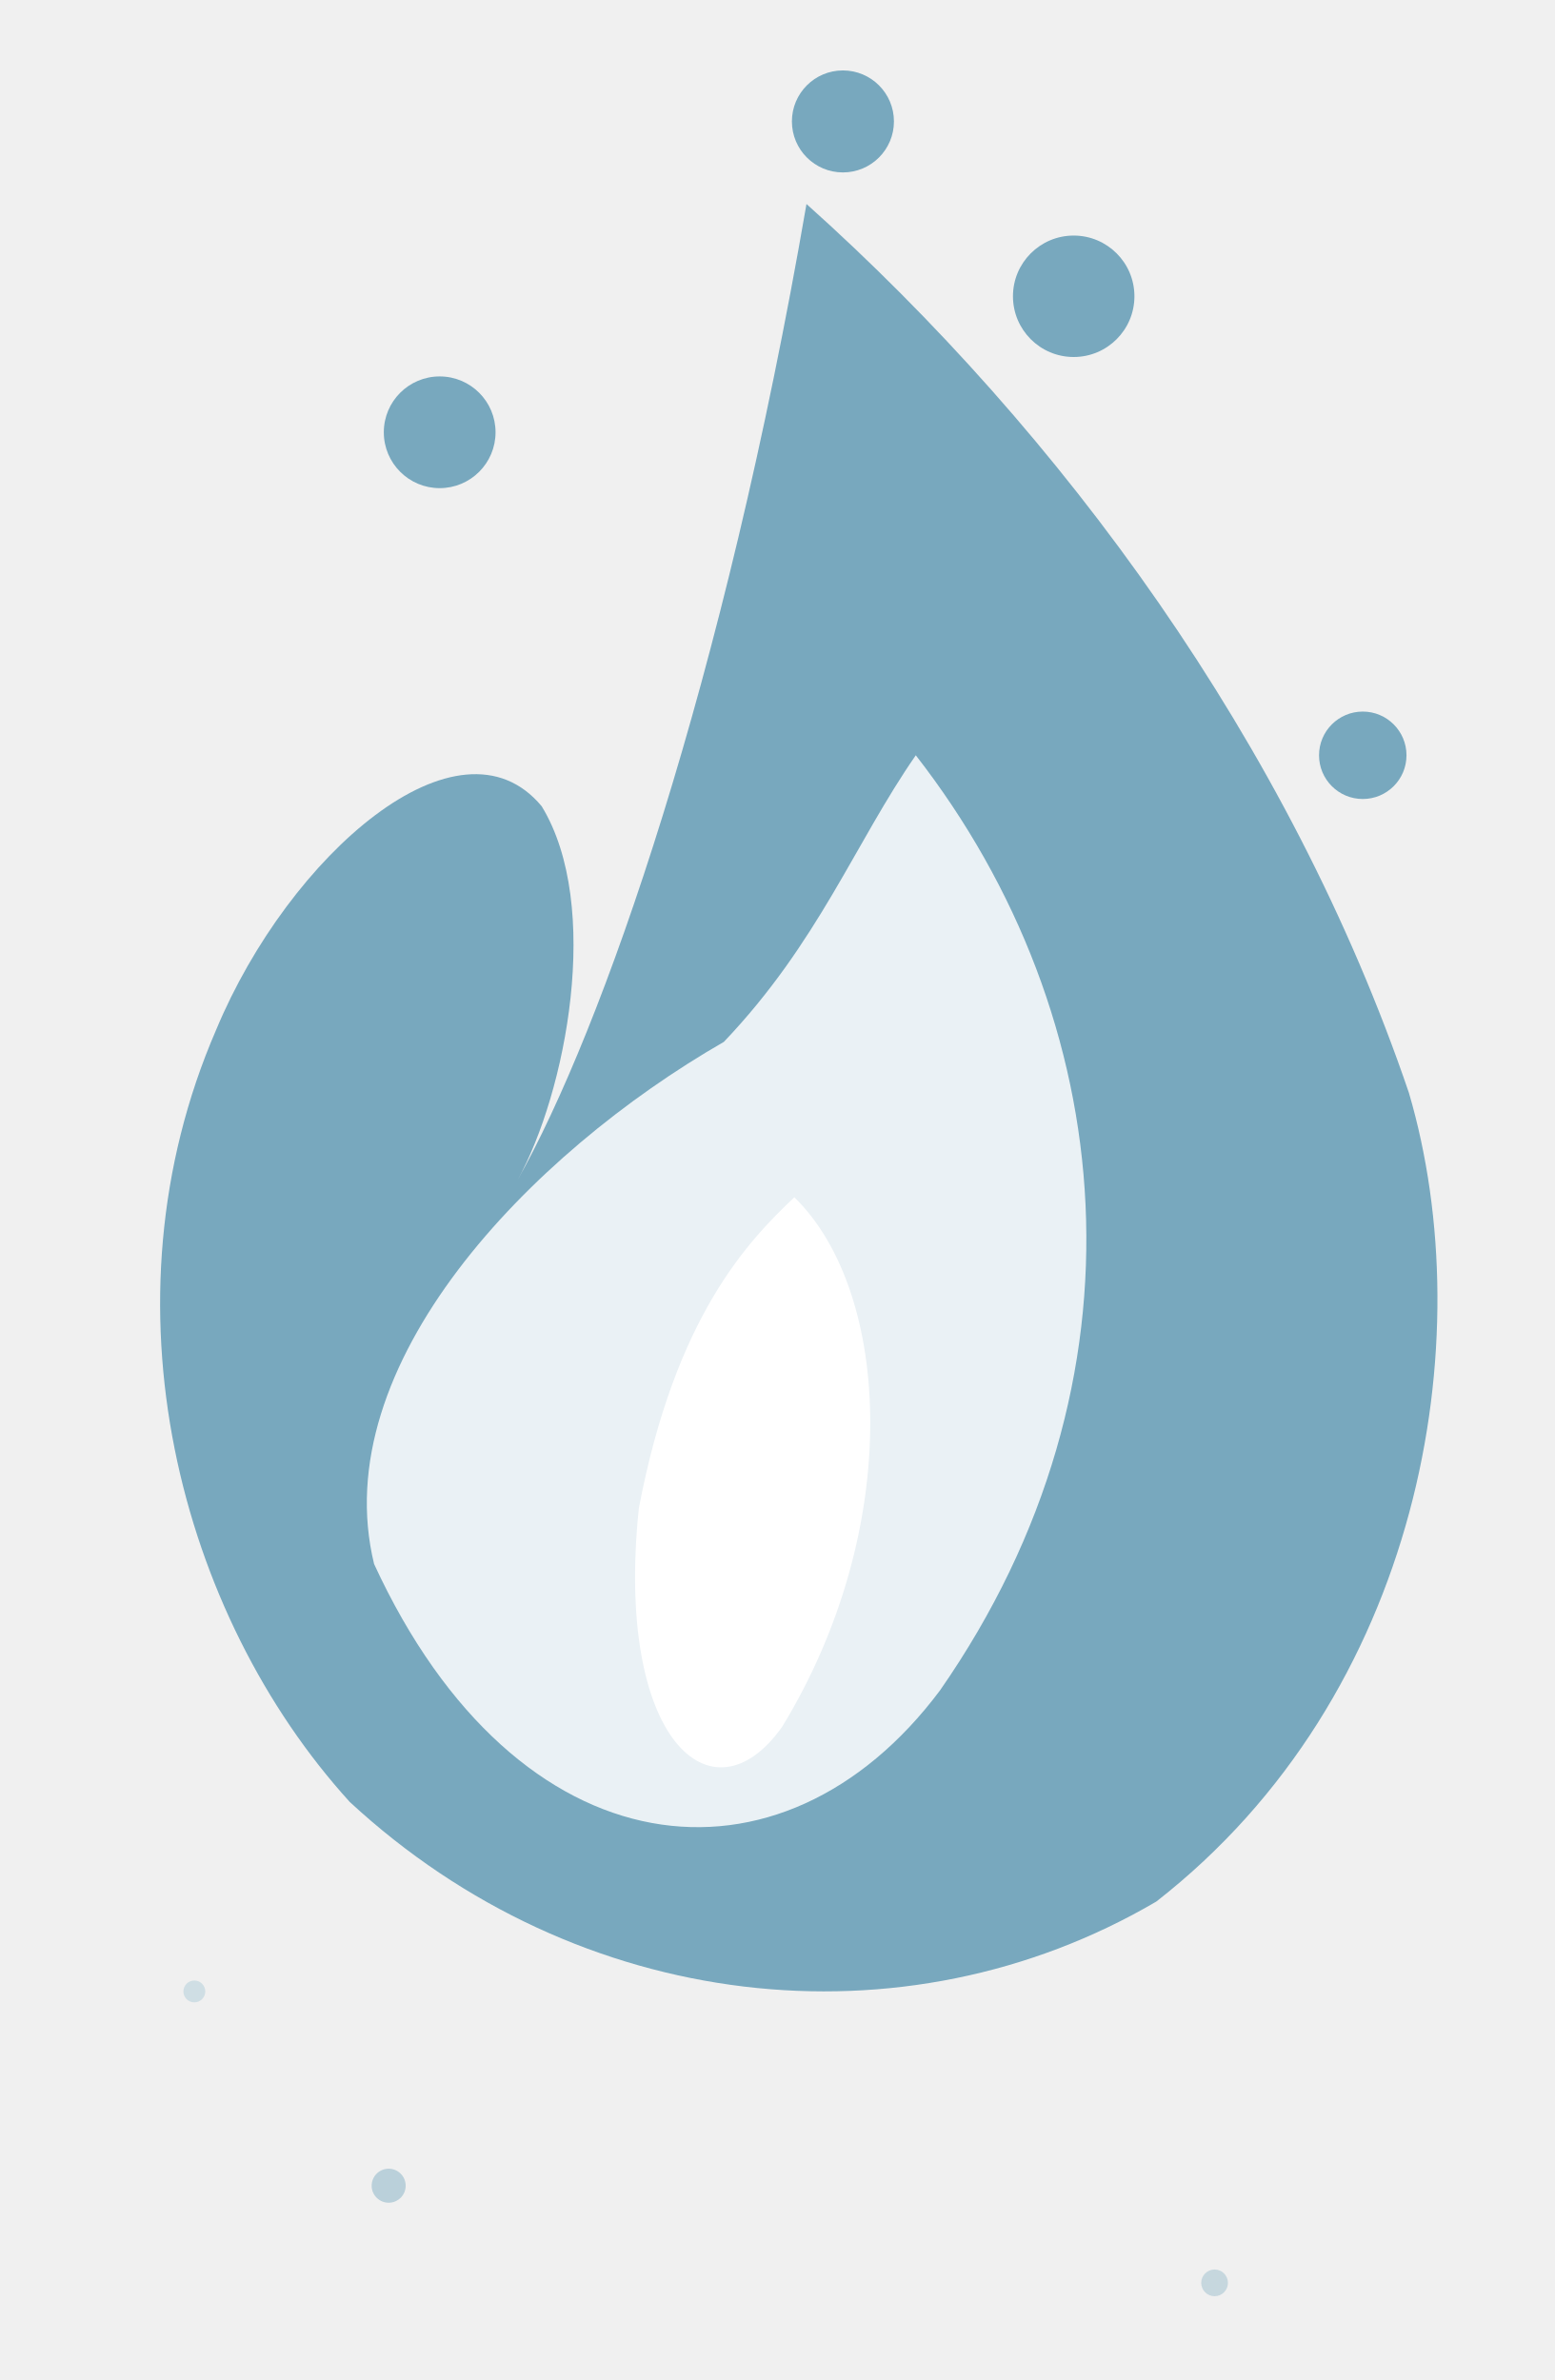
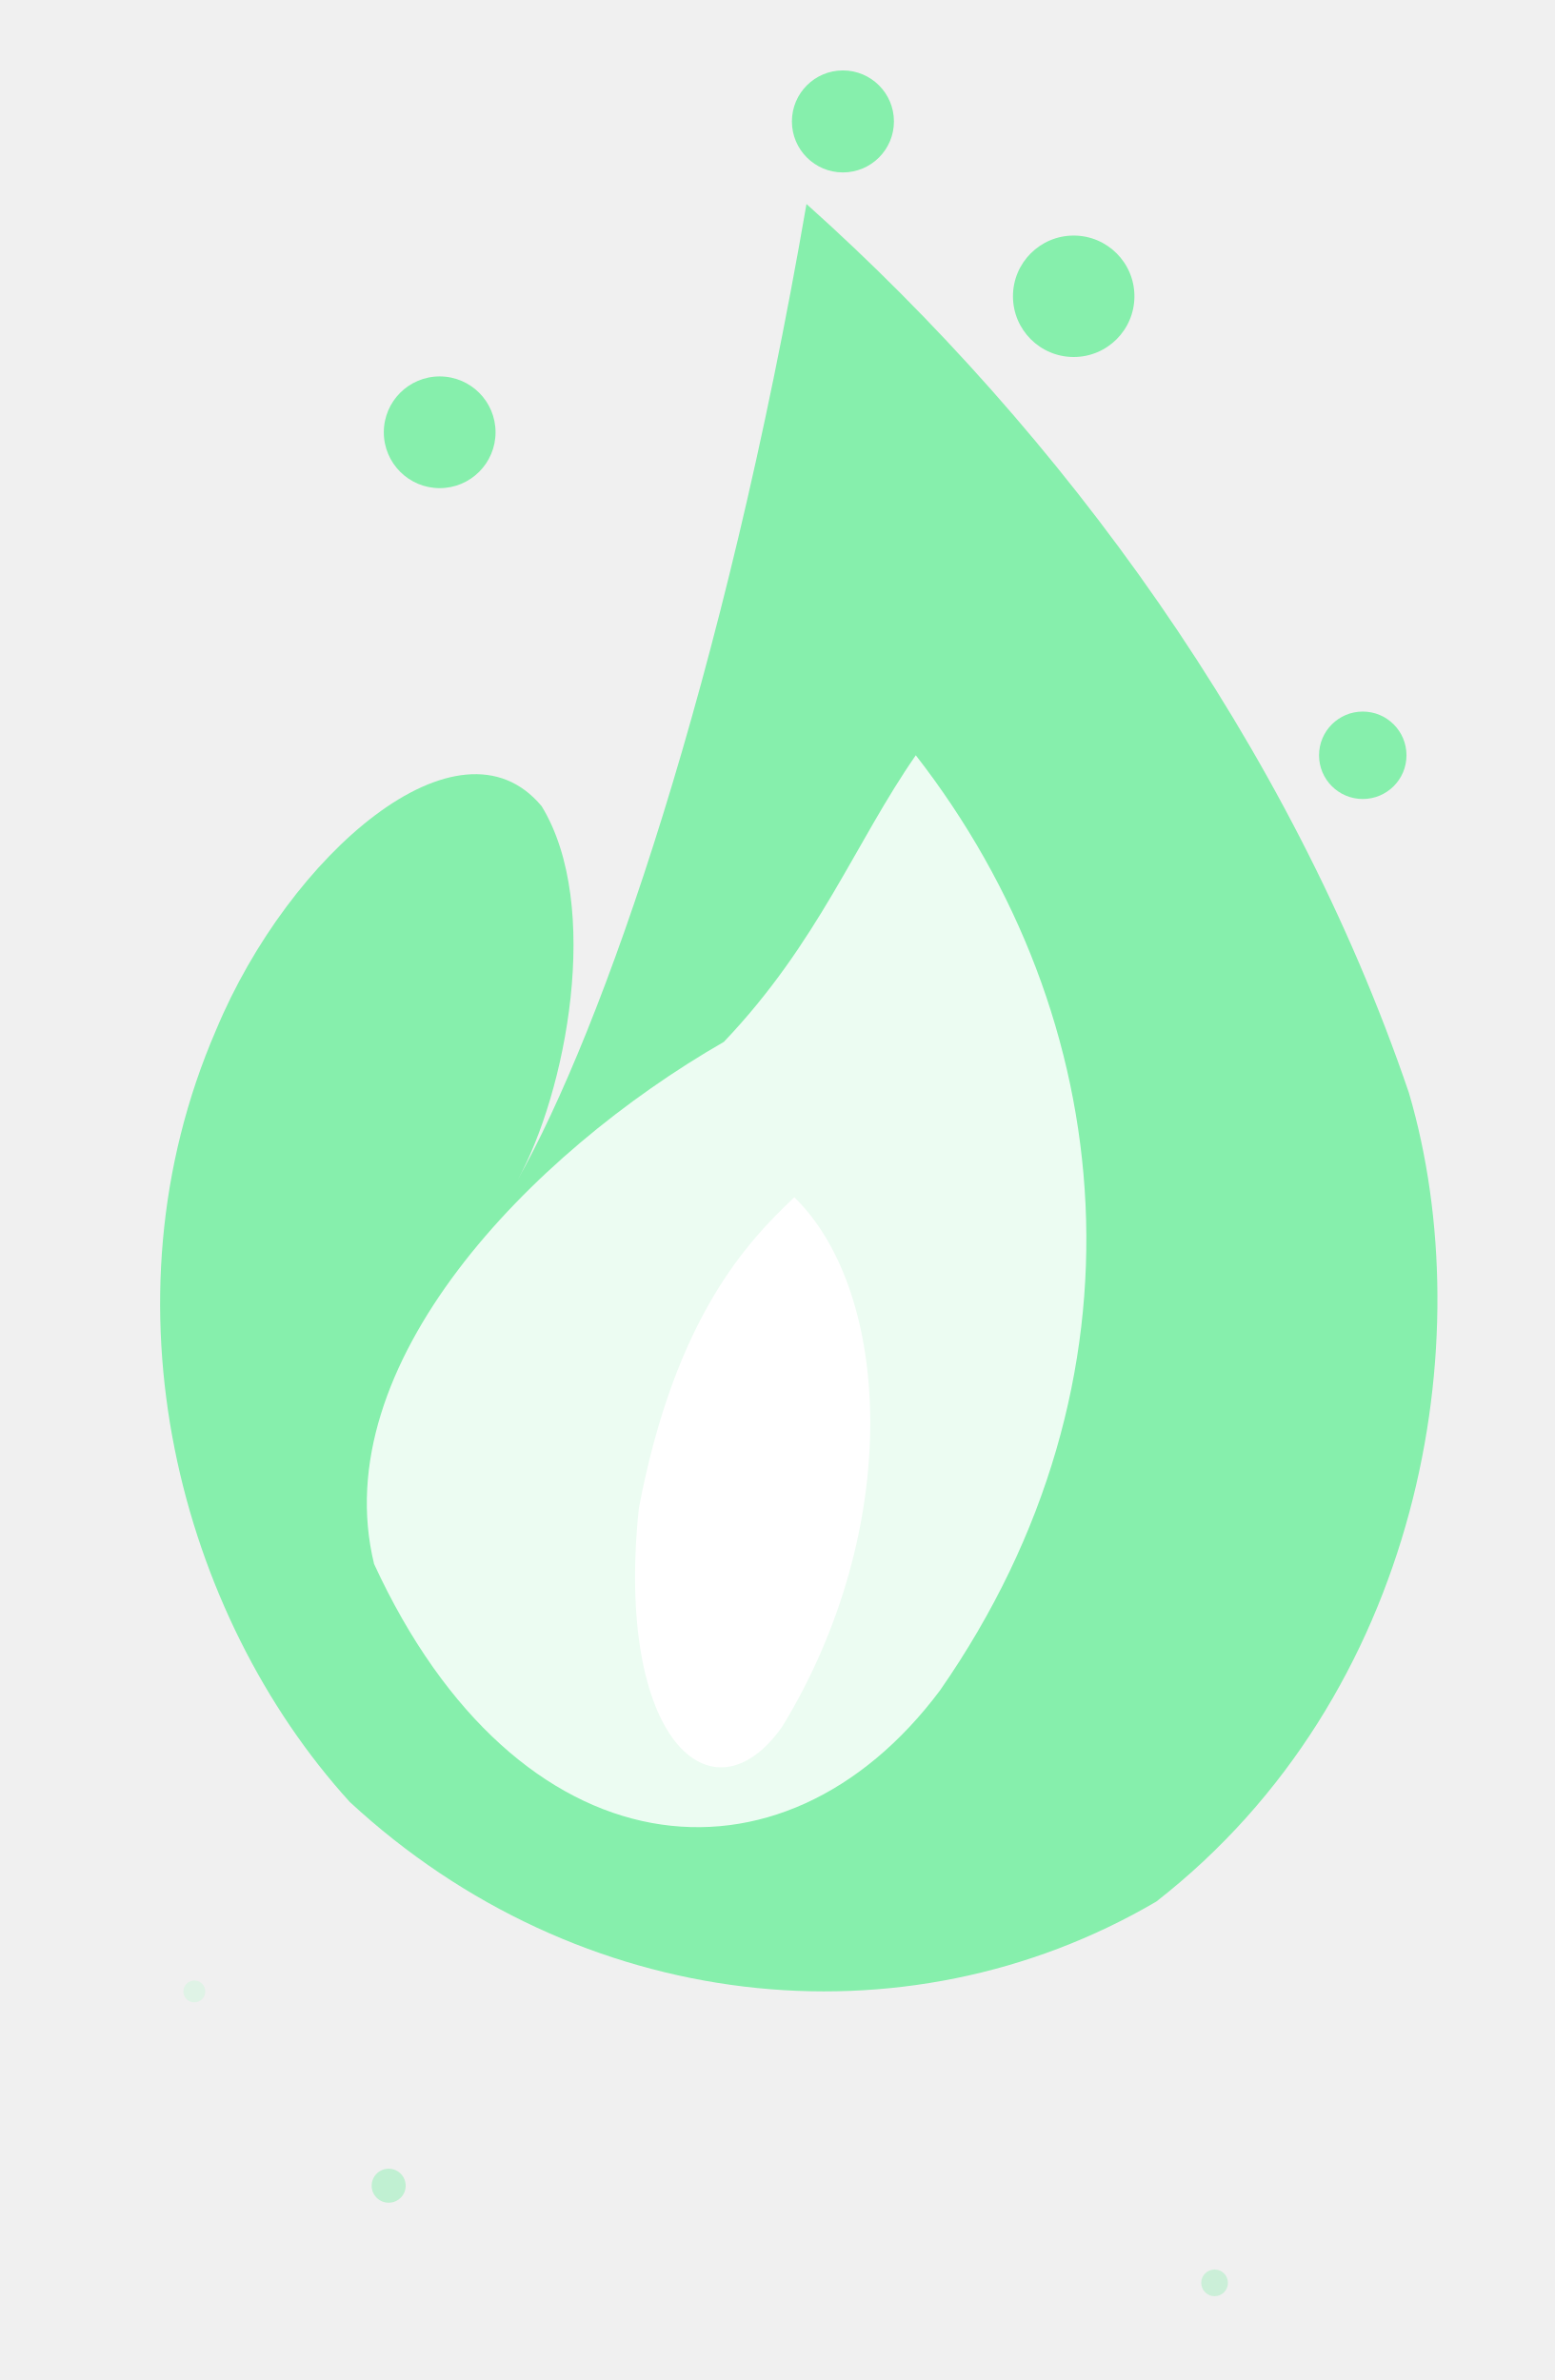
<svg xmlns="http://www.w3.org/2000/svg" viewBox="0 -4 64 98">
-   <path fill="#78A8BE" d="M33.2 4.4C43.7 13.8 53.1 26.6 58 41C61 51.2 58.5 65.8 47.6 74.3C37.2 80.4 23.8 78.9 14.4 70.2C7.4 62.5 4 49.7 8.9 38.4C11.9 31.2 18.9 25.1 22.3 29.2C24.8 33.3 23.3 41 21.3 44.6C24.8 38.4 29.8 24.1 33.2 4.4Z" />
+   <path fill="#86efac" d="M33.2 4.4C43.7 13.8 53.1 26.6 58 41C61 51.2 58.5 65.8 47.6 74.3C37.2 80.4 23.8 78.9 14.4 70.2C7.4 62.5 4 49.7 8.9 38.4C11.9 31.2 18.9 25.1 22.3 29.2C24.8 33.3 23.3 41 21.3 44.6C24.8 38.4 29.8 24.1 33.2 4.4Z" />
  <path fill="#ffffff" fill-opacity="0.84" d="M37.7 27.1C46.1 37.9 47.6 52.8 38.7 65.6C32.2 74.3 21.3 73.2 15.4 60.4C13.4 52.2 21.8 43.5 29.8 38.9C33.7 34.8 35.2 30.7 37.7 27.1Z" />
  <path fill="#ffffff" d="M32.7 45.3C36.7 49.2 37.2 58.9 32.2 67.1C29.3 71.2 25.3 67.6 26.3 58.1C27.8 50.2 30.8 47.1 32.7 45.3Z" />
-   <circle cx="34.7" cy="1" r="2.1" fill="#78A8BE" />
-   <circle cx="44.2" cy="8.2" r="2.5" fill="#78A8BE" />
-   <circle cx="18.1" cy="13.8" r="2.3" fill="#78A8BE" />
-   <circle cx="56.1" cy="27.1" r="1.8" fill="#78A8BE" />
-   <circle cx="16" cy="86" r="0.7" fill="#78A8BE" opacity="0.45" />
-   <circle cx="50" cy="90" r="0.55" fill="#78A8BE" opacity="0.35" />
-   <circle cx="8" cy="78" r="0.45" fill="#9ec4d2" opacity="0.4" />
+   <circle cx="34.7" cy="1" r="2.1" fill="#86efac" />
+   <circle cx="44.2" cy="8.2" r="2.5" fill="#86efac" />
+   <circle cx="18.1" cy="13.8" r="2.3" fill="#86efac" />
+   <circle cx="56.1" cy="27.1" r="1.8" fill="#86efac" />
+   <circle cx="16" cy="86" r="0.7" fill="#86efac" opacity="0.45" />
+   <circle cx="50" cy="90" r="0.55" fill="#86efac" opacity="0.35" />
+   <circle cx="8" cy="78" r="0.45" fill="#c6f7d6" opacity="0.4" />
</svg>
